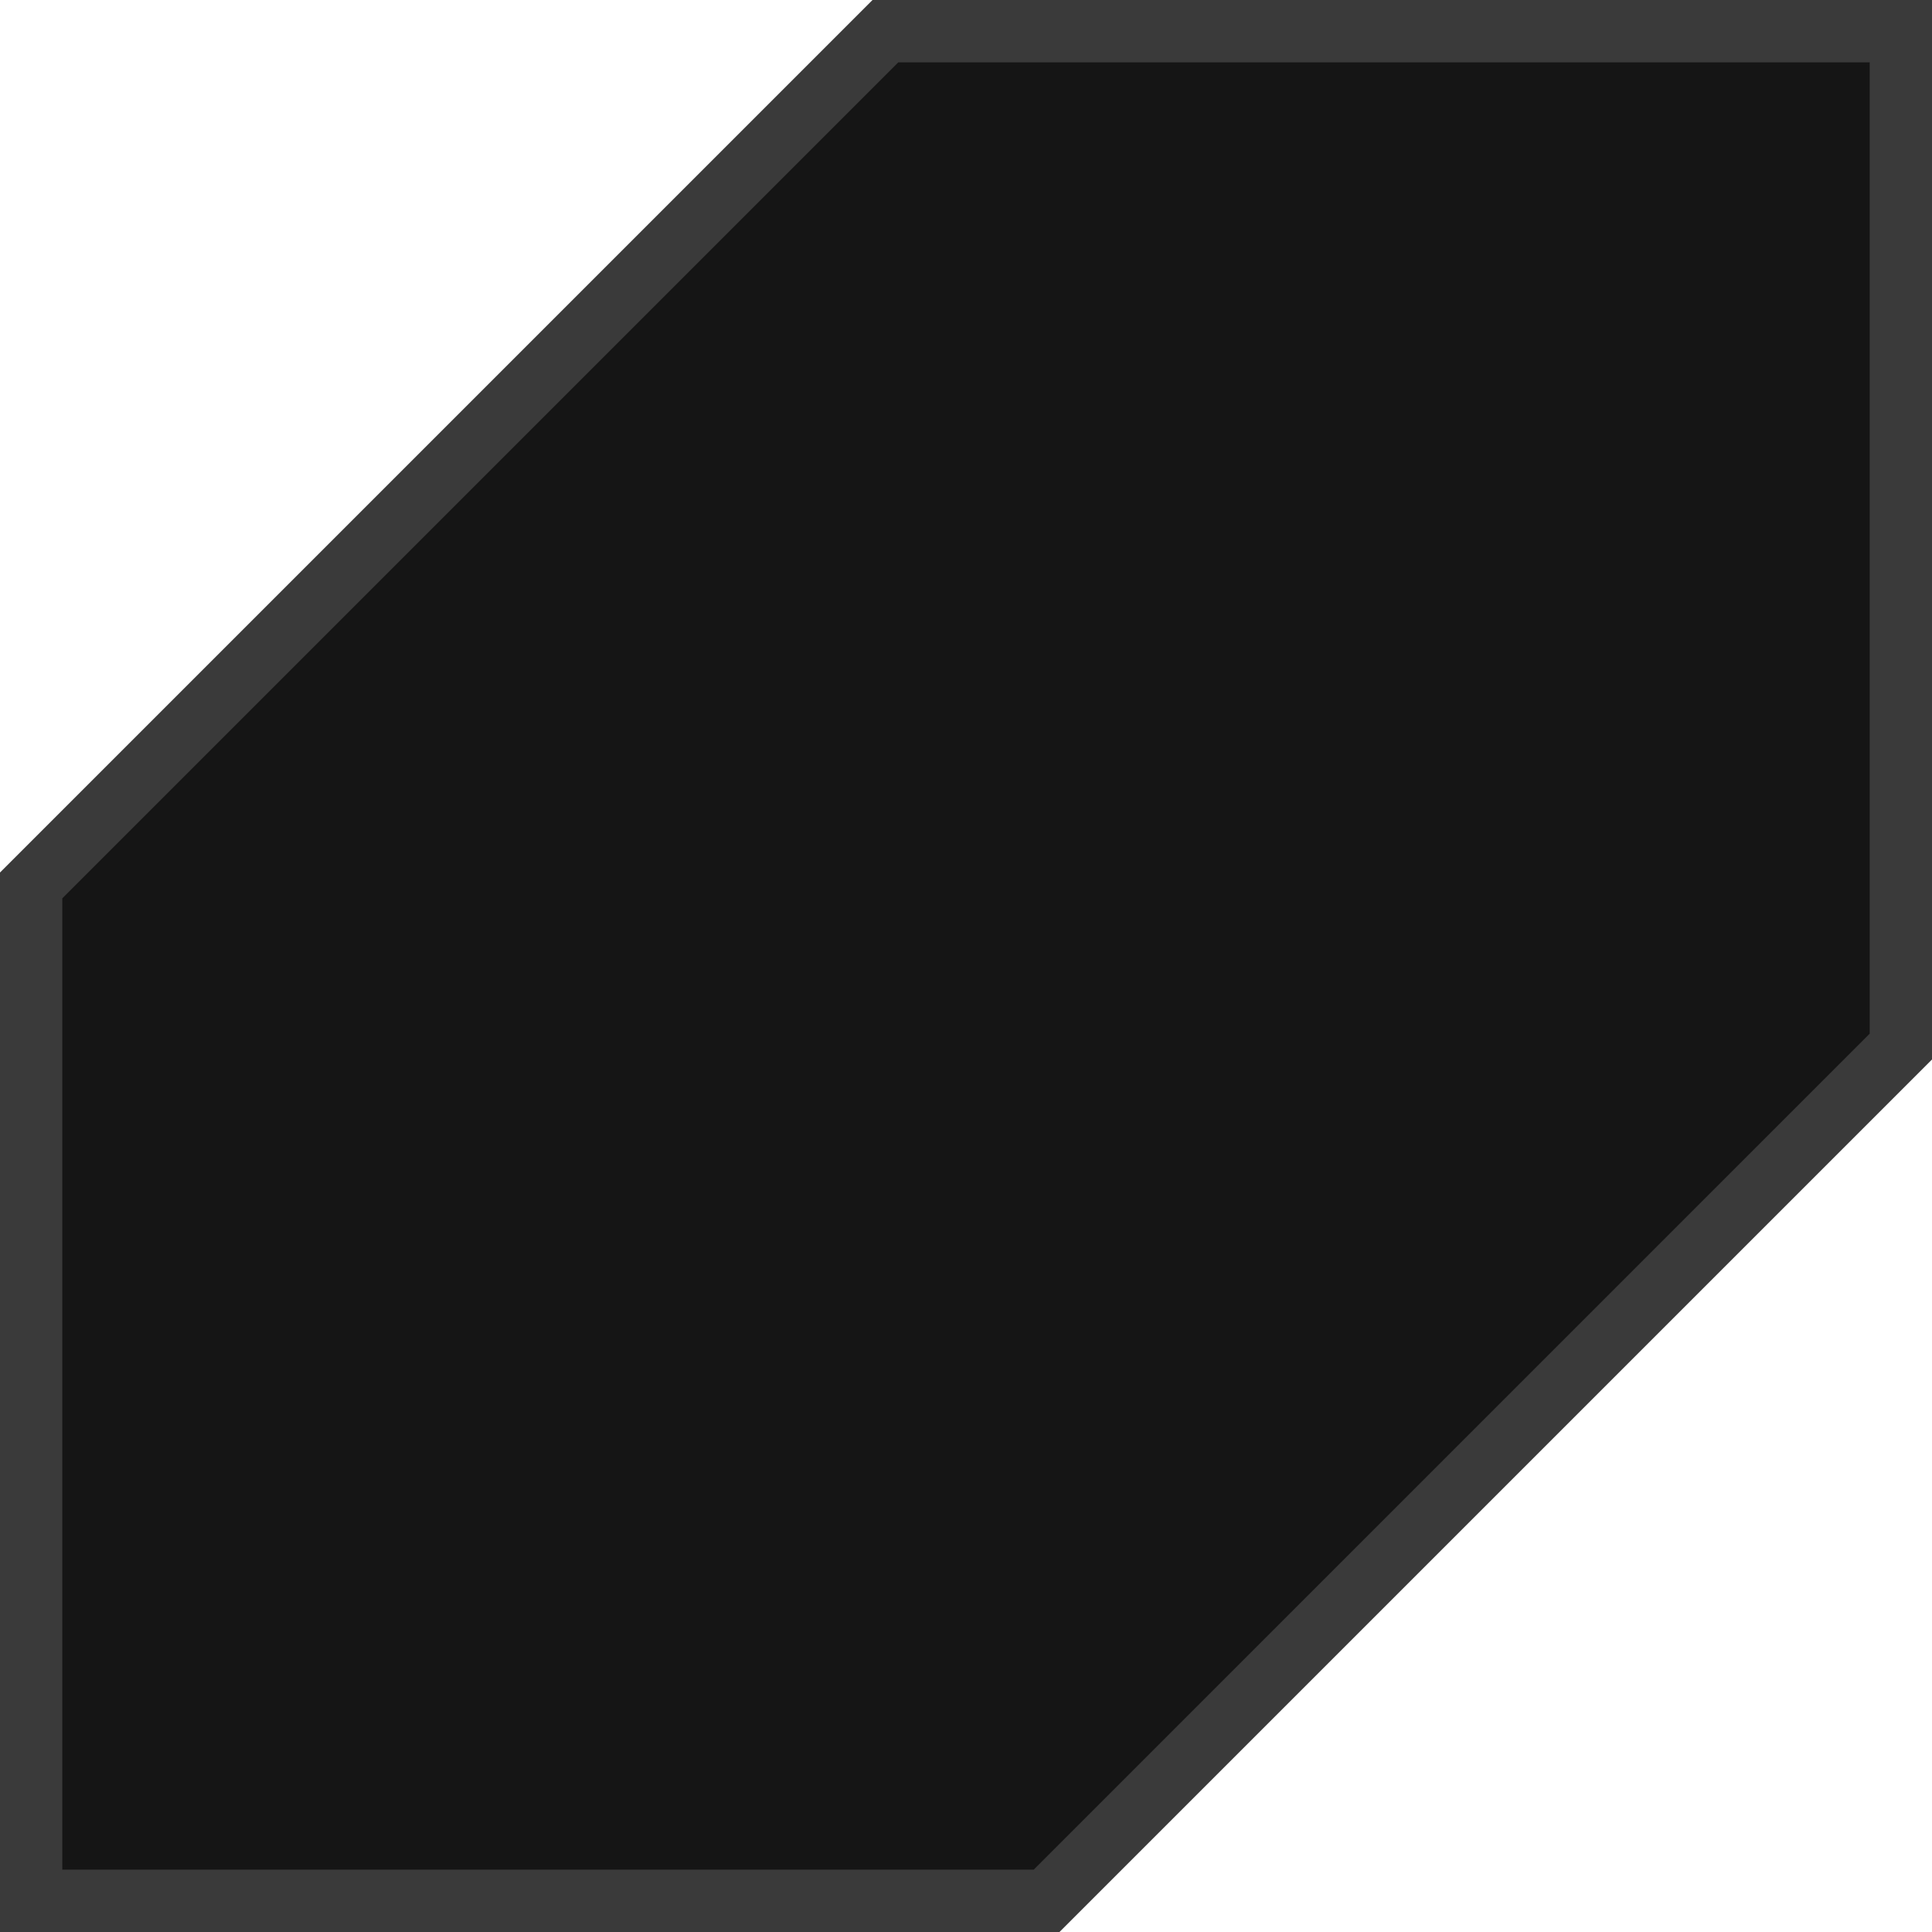
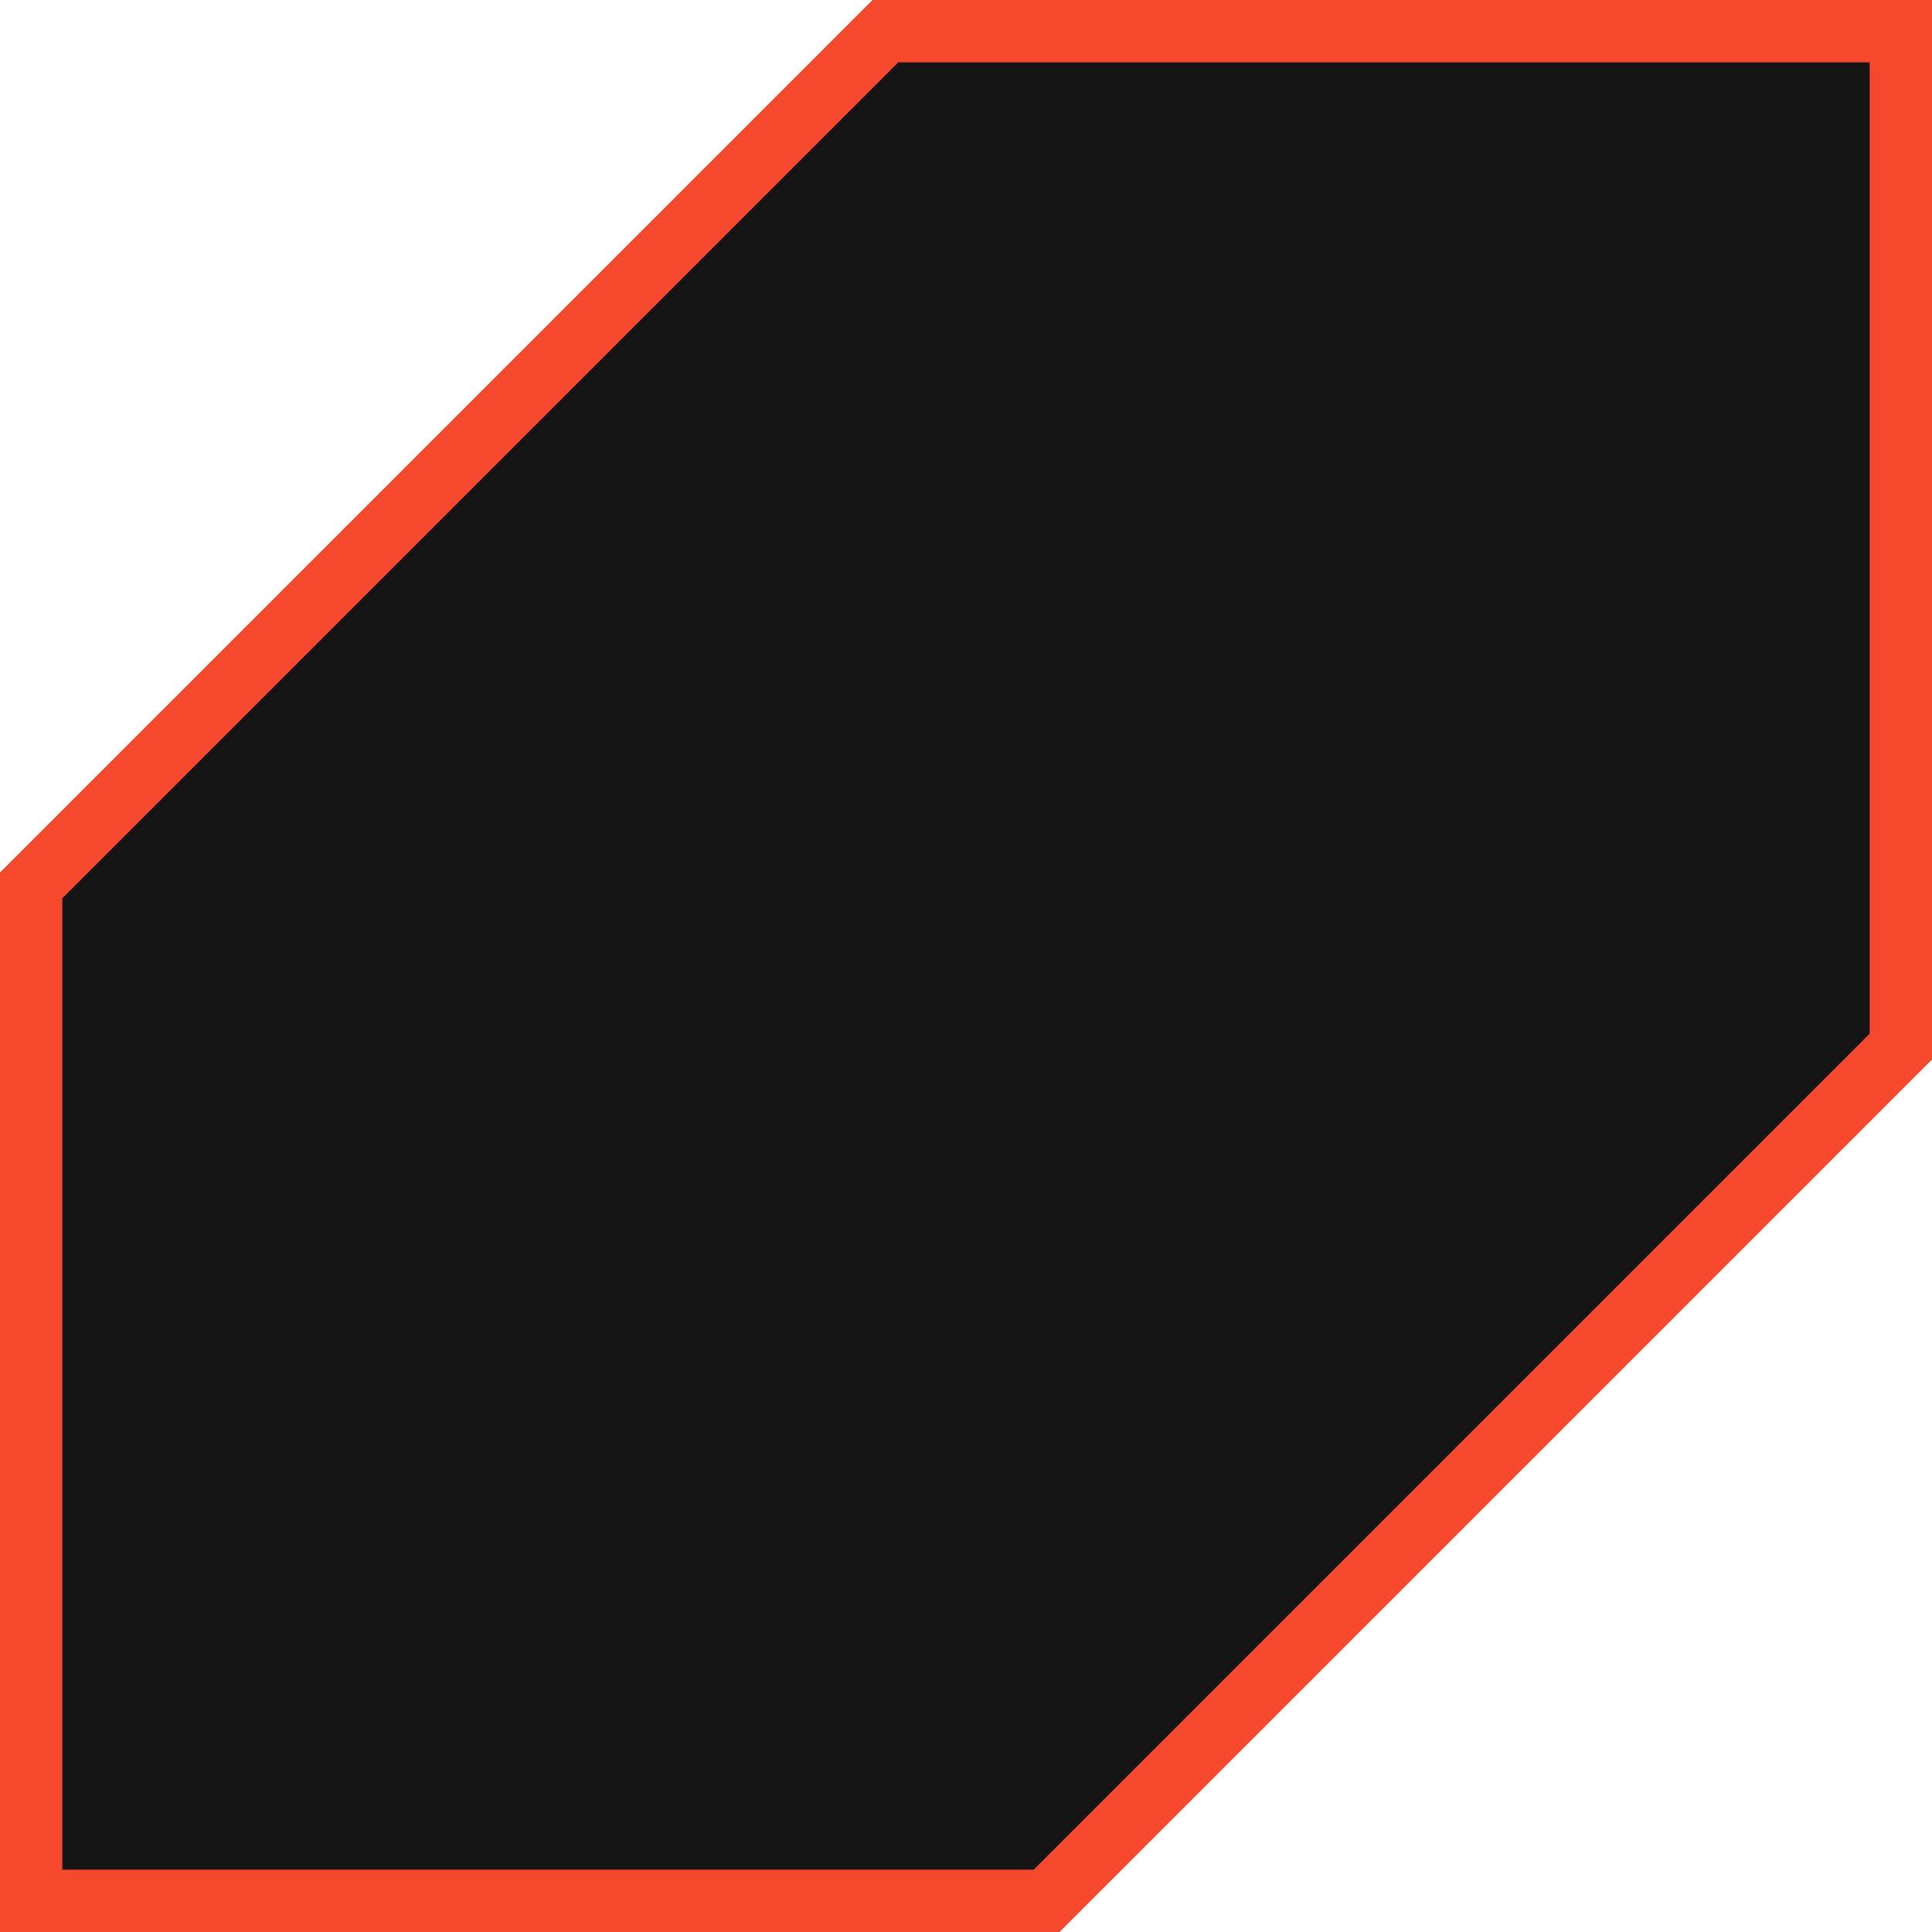
<svg xmlns="http://www.w3.org/2000/svg" width="31" height="31" viewBox="0 0 31 31">
-   <polygon points="14,0 31,0 31,17 17,31 0,31 0,14" fill="#3a3a3a" />
+   <polygon points="14,0 31,0 31,17 17,31 0,31 0,14" fill="#f5482c" />
  <polygon points="14.414,1 30,1 30,16.586 16.586,30 1,30 1,14.414" fill="#151515" />
</svg>
